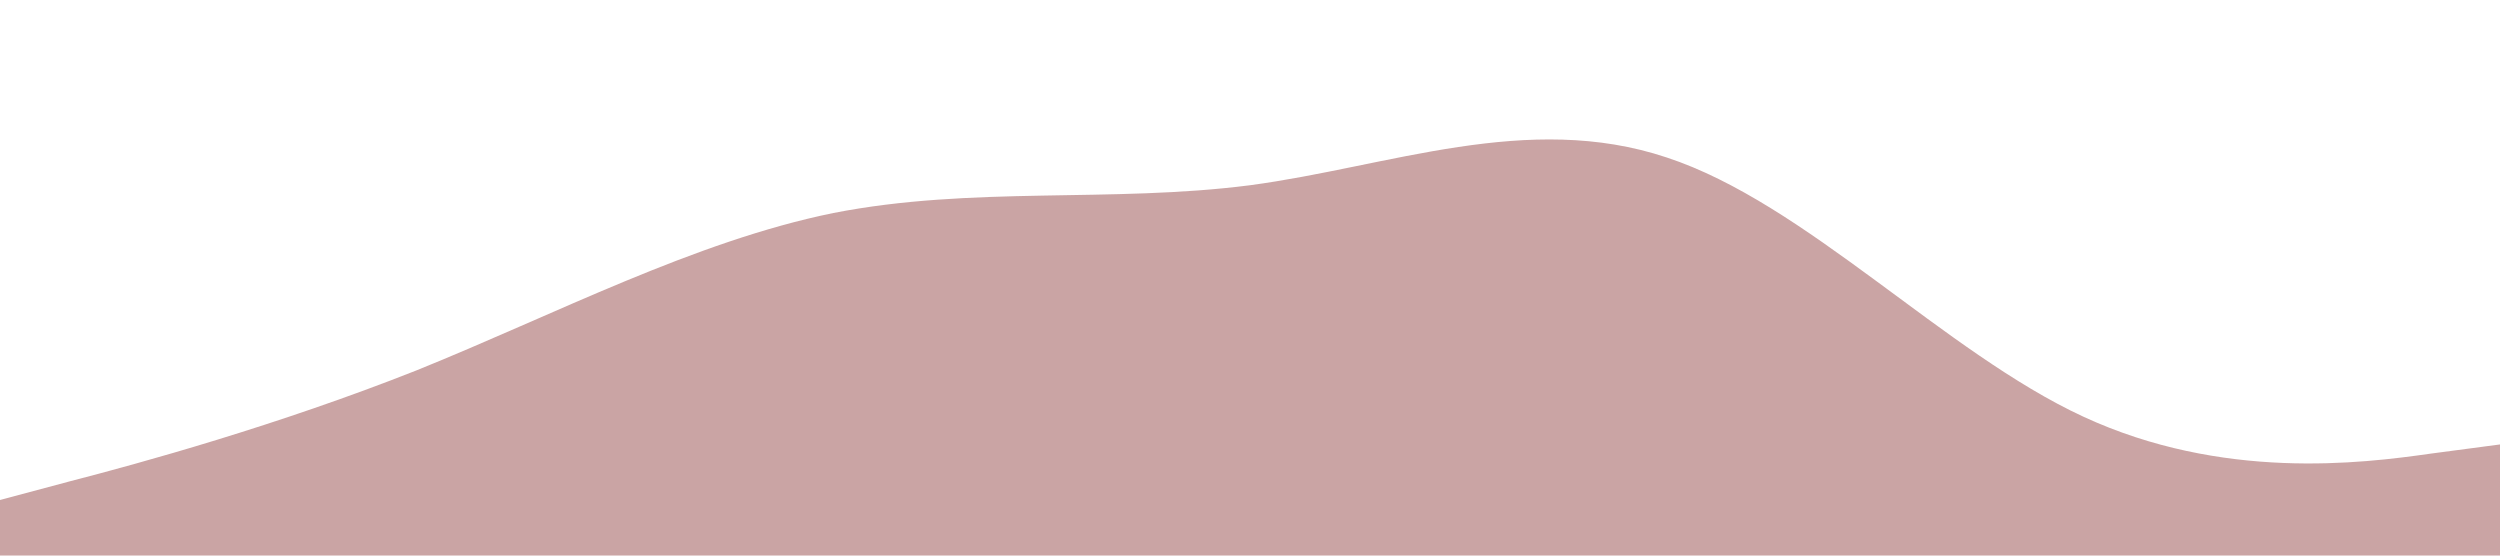
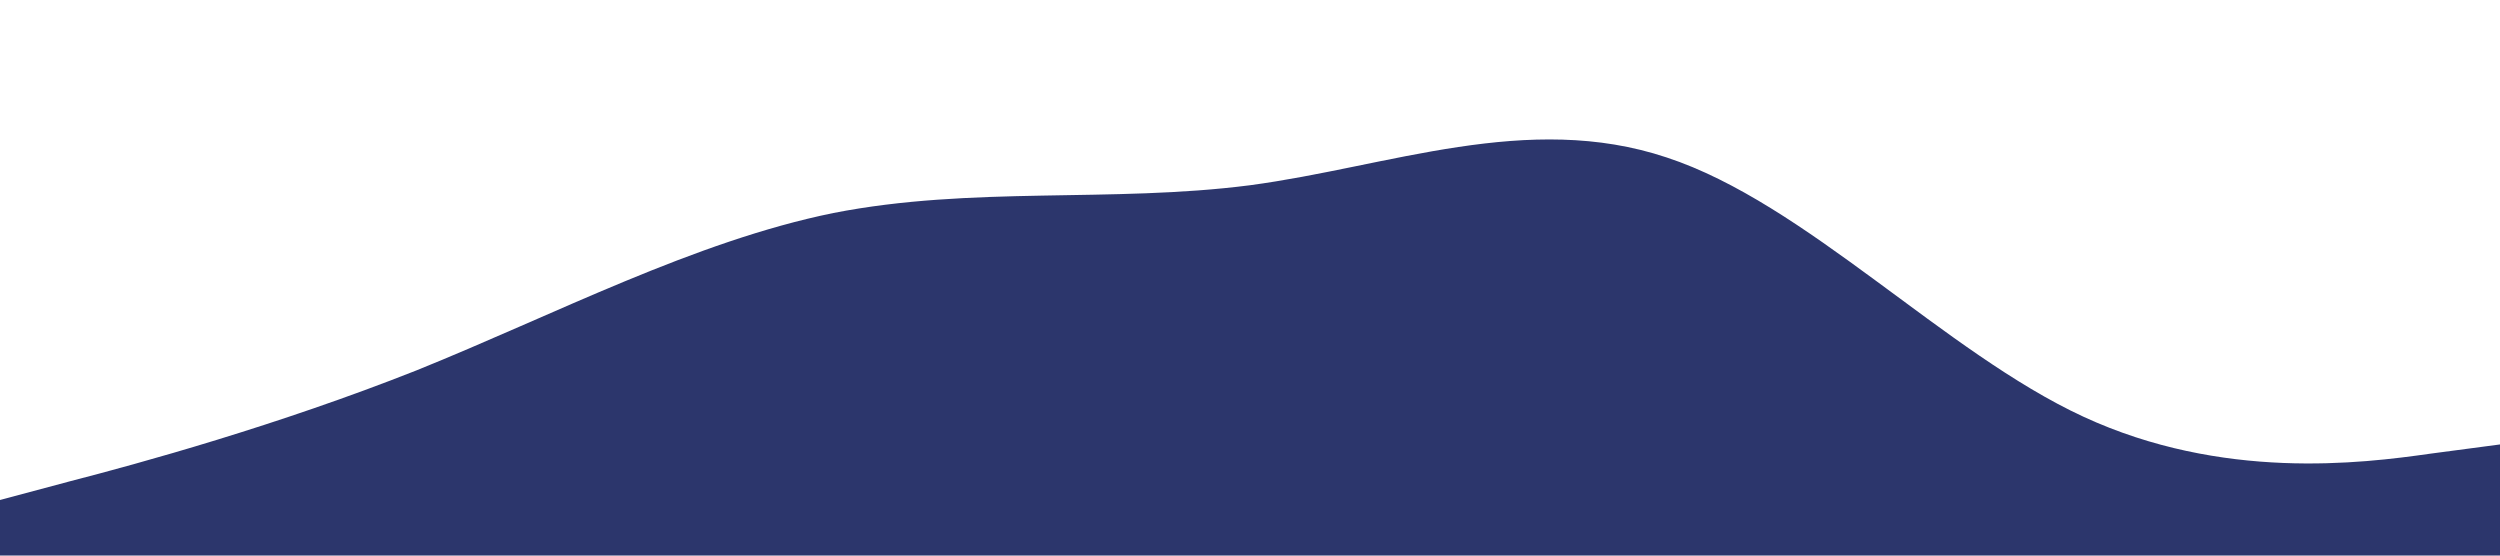
<svg xmlns="http://www.w3.org/2000/svg" viewBox="0 0 1440 320">
-   <path fill="#CAA4A4" fill-opacity="1" d="M0,288L40,277.3C80,267,160,245,240,213.3C320,181,400,139,480,122.7C560,107,640,117,720,106.7C800,96,880,64,960,90.7C1040,117,1120,203,1200,240C1280,277,1360,267,1400,261.3L1440,256L1440,320L1400,320C1360,320,1280,320,1200,320C1120,320,1040,320,960,320C880,320,800,320,720,320C640,320,560,320,480,320C400,320,320,320,240,320C160,320,80,320,40,320L0,320Z" />
+   <path fill="#2c366c" fill-opacity="1" d="M0,288L40,277.3C80,267,160,245,240,213.3C320,181,400,139,480,122.7C560,107,640,117,720,106.7C800,96,880,64,960,90.7C1040,117,1120,203,1200,240C1280,277,1360,267,1400,261.3L1440,256L1440,320L1400,320C1360,320,1280,320,1200,320C1120,320,1040,320,960,320C880,320,800,320,720,320C640,320,560,320,480,320C400,320,320,320,240,320C160,320,80,320,40,320L0,320Z" />
</svg>
